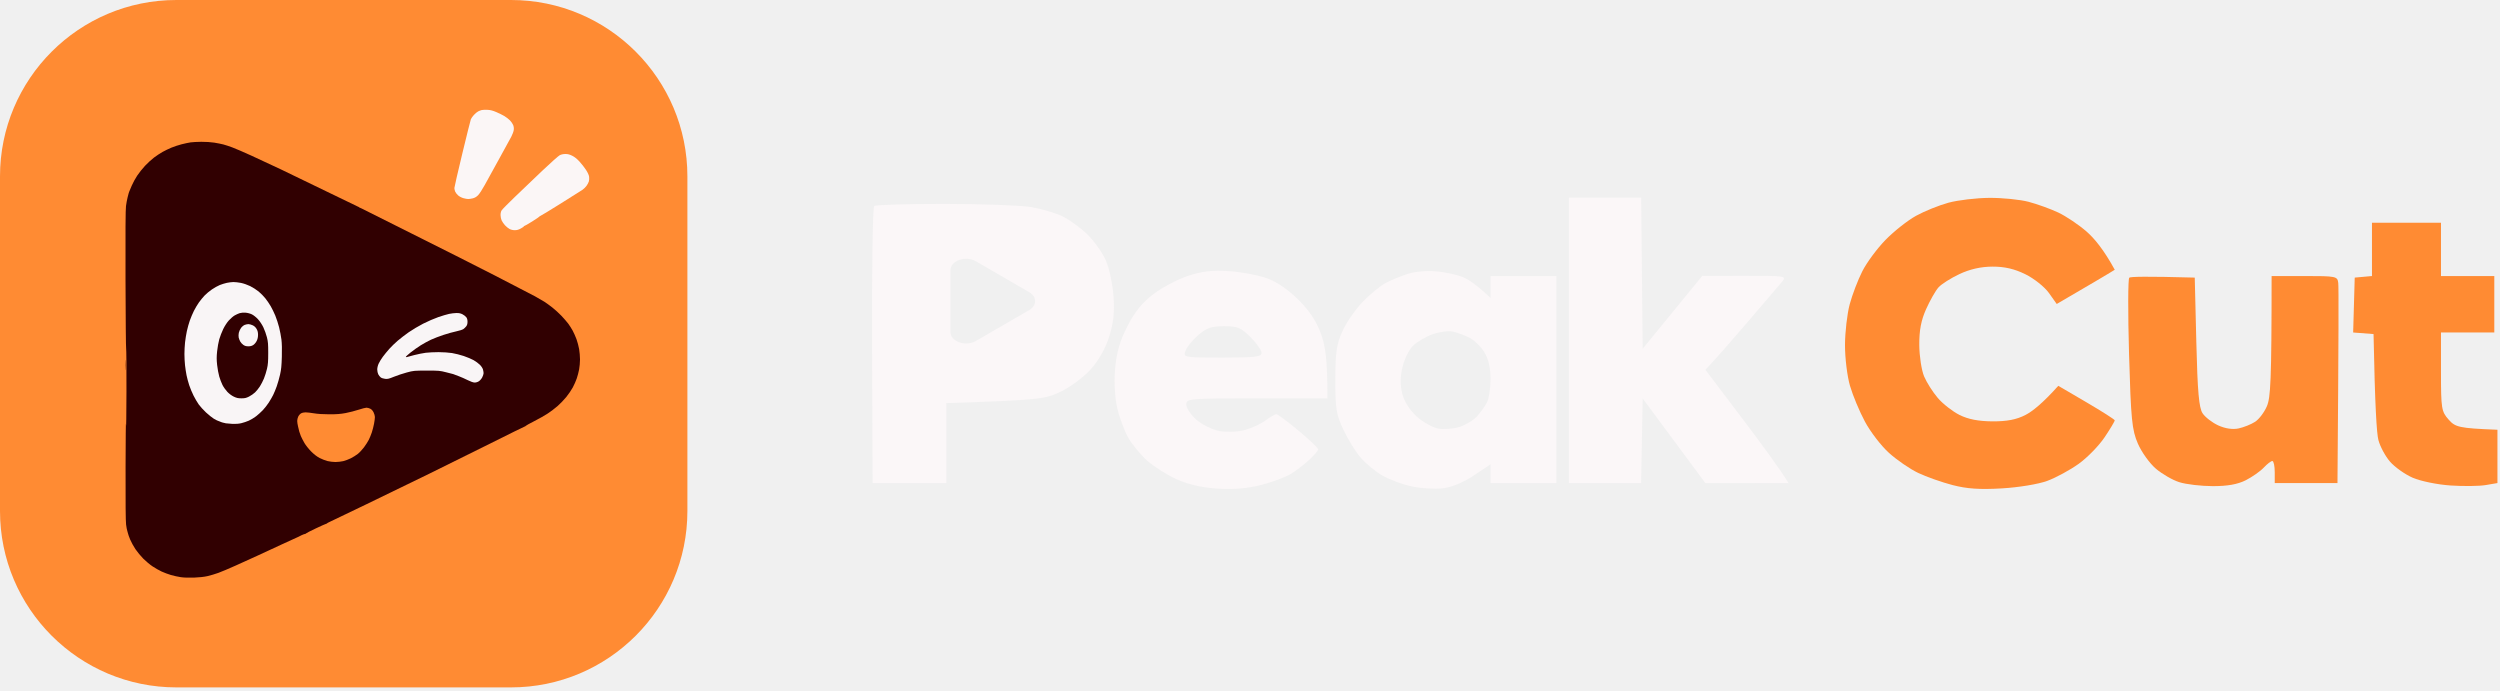
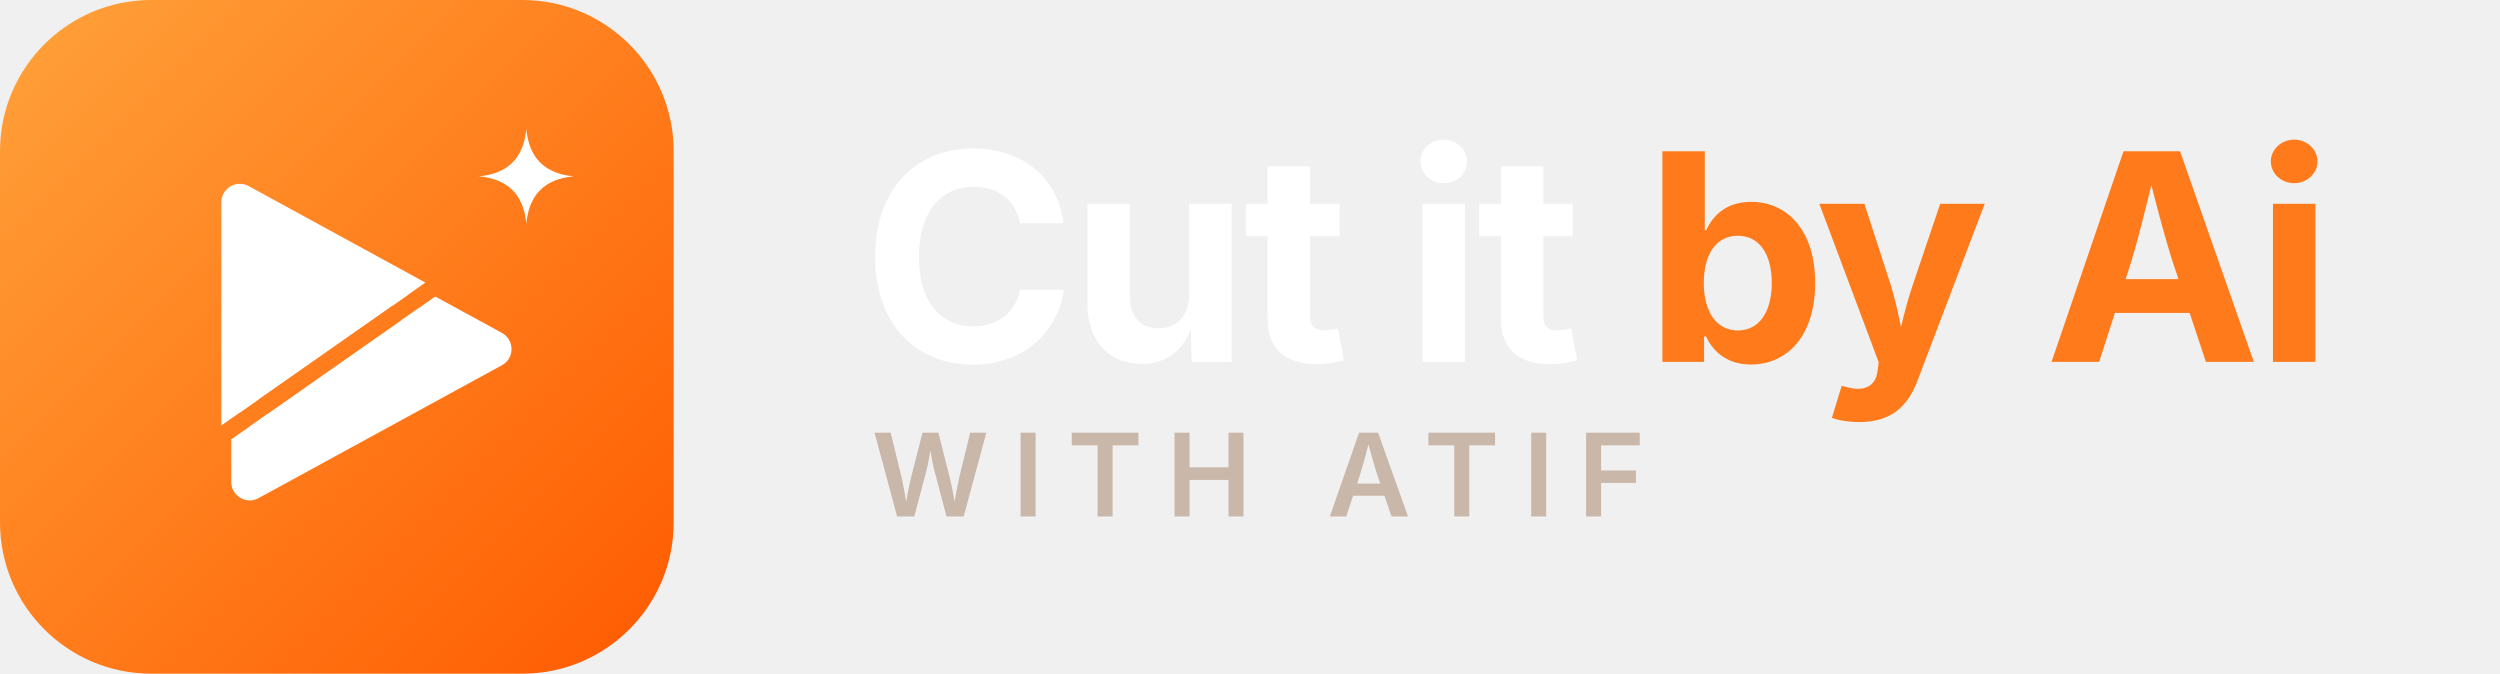
- <svg xmlns="http://www.w3.org/2000/svg" width="797" height="220" viewBox="0 0 797 220" fill="none">
-   <path d="M378.686 87.97C383.186 86.48 386.436 86.09 391.686 86.43C395.536 86.67 400.936 87.67 403.686 88.63C406.886 89.76 410.536 92.211 413.806 95.44C417.346 98.93 419.596 102.28 421.056 106.25C422.526 110.22 423.186 114.32 423.186 127H400.686C378.857 127 378.186 127.06 378.186 129C378.186 130.1 379.646 132.27 381.436 133.83C383.226 135.38 386.486 136.99 388.686 137.4C390.906 137.82 394.466 137.7 396.686 137.13C398.886 136.57 401.926 135.18 403.436 134.05C404.945 132.921 406.525 132.021 406.936 132.04C407.347 132.061 410.507 134.421 413.966 137.29C417.416 140.16 420.226 142.84 420.216 143.25C420.196 143.66 418.946 145.15 417.436 146.55C415.926 147.95 413.336 149.95 411.686 150.99C410.035 152.03 405.755 153.64 402.186 154.57C397.716 155.72 393.345 156.099 388.186 155.77C383.206 155.449 378.836 154.46 375.186 152.82C372.156 151.47 367.946 148.81 365.806 146.93C363.676 145.04 360.916 141.7 359.666 139.5C358.426 137.3 356.847 133.03 356.157 130C355.397 126.66 355.136 121.75 355.506 117.5C355.936 112.39 356.996 108.75 359.396 104.04C361.726 99.46 364.146 96.46 367.686 93.769C370.436 91.68 375.386 89.07 378.686 87.97ZM390.226 104C386.206 104 384.636 104.54 381.976 106.84C380.166 108.41 378.346 110.66 377.936 111.84C377.196 113.98 377.317 114 389.686 114C400.125 114 402.186 113.75 402.186 112.5C402.186 111.68 400.616 109.43 398.686 107.5C395.626 104.44 394.566 104 390.226 104Z" fill-rule="evenodd" clip-rule="evenodd" fill="#FBF7F8" />
-   <path d="M448.686 87.34C450.996 86.58 454.906 86.23 457.936 86.51C460.826 86.78 464.646 87.62 466.436 88.37C468.226 89.12 470.926 90.92 475.186 95V88H496.186V154H475.186V148L469.936 151.53C466.736 153.68 462.926 155.29 460.186 155.65C457.716 155.97 453.216 155.72 450.186 155.09C447.156 154.45 442.886 152.889 440.686 151.6C438.486 150.32 435.377 147.749 433.777 145.89C432.177 144.02 429.697 140.03 428.277 137C425.997 132.16 425.686 130.24 425.706 121C425.726 112.24 426.106 109.67 428.006 105.5C429.256 102.75 432.177 98.55 434.487 96.17C436.796 93.79 440.036 91.13 441.686 90.25C443.336 89.38 446.486 88.07 448.686 87.34ZM463.186 105.71C461.816 105.39 458.885 105.78 456.686 106.57C454.486 107.36 451.676 109.02 450.436 110.25C449.196 111.49 447.706 114.53 447.117 117C446.377 120.07 446.356 122.77 447.036 125.5C447.656 127.98 449.397 130.74 451.617 132.75C453.576 134.54 456.646 136.27 458.436 136.61C460.226 136.95 463.266 136.739 465.186 136.14C467.116 135.55 469.646 134.04 470.816 132.78C471.976 131.53 473.446 129.49 474.066 128.25C474.676 127.01 475.186 123.64 475.186 120.75C475.179 117.25 474.512 114.417 473.186 112.25C472.086 110.46 469.946 108.39 468.436 107.64C466.926 106.89 464.566 106.02 463.186 105.71Z" fill-rule="evenodd" clip-rule="evenodd" fill="#FBF7F8" />
-   <path d="M523.686 111.18L542.686 87.95L556.186 87.93C569.055 87.91 569.616 87.99 568.206 89.71C567.386 90.69 562.476 96.45 557.286 102.5C552.107 108.55 546.916 114.49 543.686 117.89L555.266 133.2C561.636 141.61 567.596 149.74 570.186 154L543.686 154.03L523.686 127.03L523.186 154H500.186V63H523.206L523.686 111.18Z" fill="#FBF7F8" />
-   <path d="M301.106 65.01C312.975 65.01 325.385 65.46 328.686 66.01C331.986 66.57 336.486 67.89 338.686 68.95C340.886 70.02 344.457 72.6 346.617 74.69C348.776 76.79 351.437 80.53 352.527 83C353.617 85.47 354.727 90.65 354.987 94.5C355.347 99.67 354.976 103.05 353.576 107.43C352.386 111.16 350.196 115 347.686 117.78C345.486 120.21 341.216 123.39 338.186 124.85C333.166 127.269 331.345 127.54 301.686 128.5V154H278.186L278.016 110.17C277.926 86.067 278.226 66.041 278.686 65.67C279.148 65.3 289.238 65 301.106 65.01ZM311.121 83.299C307.84 81.398 303 83.103 303 86.161V105.839C303 108.896 307.84 110.602 311.121 108.701L328.106 98.862C330.631 97.399 330.631 94.601 328.106 93.138L311.121 83.299Z" fill-rule="evenodd" clip-rule="evenodd" fill="#FBF7F8" />
-   <path d="M634.186 63.08C638.306 63.05 643.936 63.61 646.686 64.33C649.436 65.05 653.706 66.59 656.186 67.76C658.666 68.93 662.706 71.65 665.186 73.81C667.666 75.97 670.696 79.6 674.186 86L671.936 87.37C670.695 88.131 666.534 90.581 655.686 96.91L653.186 93.39C651.806 91.46 648.436 88.77 645.686 87.43C642.196 85.71 639.026 84.98 635.186 85C631.536 85.01 628.006 85.811 624.686 87.37C621.936 88.66 618.927 90.571 617.996 91.611C617.066 92.651 615.296 95.75 614.066 98.5C612.446 102.09 611.837 105.33 611.867 110C611.897 113.57 612.587 118.07 613.407 120C614.217 121.93 616.187 125.02 617.786 126.89C619.376 128.75 622.486 131.18 624.686 132.28C627.436 133.66 630.716 134.3 635.186 134.33C639.826 134.35 642.826 133.77 645.686 132.31C647.886 131.18 651.146 128.62 656.186 123L665.157 128.25C670.086 131.14 674.146 133.72 674.176 134C674.206 134.28 672.756 136.7 670.956 139.39C669.156 142.08 665.436 145.9 662.686 147.87C659.936 149.84 655.436 152.28 652.686 153.3C649.836 154.35 643.605 155.38 638.186 155.7C631.146 156.11 627.066 155.84 622.436 154.63C618.996 153.73 614.066 151.99 611.476 150.75C608.886 149.51 604.726 146.66 602.226 144.401C599.726 142.151 596.267 137.65 594.536 134.401C592.797 131.161 590.657 126.03 589.777 123C588.887 119.97 588.176 114.13 588.186 110C588.196 105.88 588.876 100.03 589.686 97C590.496 93.97 592.307 89.25 593.697 86.5C595.077 83.75 598.406 79.25 601.086 76.5C603.756 73.75 608.136 70.29 610.816 68.81C613.496 67.33 618.166 65.44 621.186 64.62C624.206 63.8 630.056 63.11 634.186 63.08Z" fill="#FF8B33" />
-   <path d="M734.686 88C744.835 88 745.196 88.08 745.436 90.25C745.576 91.49 745.576 106.341 745.186 154H725.186V150.5C725.186 148.571 724.846 146.991 724.436 146.97C724.025 146.951 722.785 147.901 721.686 149.07C720.586 150.25 717.996 152.061 715.936 153.111C713.346 154.41 710.095 154.991 705.436 154.981C701.726 154.971 696.936 154.411 694.796 153.731C692.646 153.061 689.276 151.11 687.296 149.42C685.306 147.73 682.726 144.13 681.556 141.42C679.666 137.05 679.347 133.86 678.737 112.8C678.367 99.773 678.396 88.844 678.816 88.52C679.237 88.2 684.109 88.06 699.686 88.5L700.186 109C700.576 124.909 701.026 130.009 702.186 131.76C703.006 133 705.256 134.74 707.186 135.62C709.406 136.64 711.786 136.99 713.686 136.58C715.336 136.22 717.696 135.27 718.936 134.46C720.176 133.66 721.866 131.43 722.686 129.5C723.846 126.8 724.186 121.67 724.186 88H734.686Z" fill="#FF8B33" />
-   <path d="M778.186 88H795.186V106H778.186V118.5C778.186 130.3 778.326 131.15 780.606 133.75C782.726 136.16 783.837 136.53 796.186 137V154L792.436 154.64C790.376 154.99 785.305 155.05 781.186 154.77C777.026 154.49 771.686 153.39 769.186 152.31C766.706 151.23 763.446 148.92 761.936 147.17C760.426 145.43 758.756 142.31 758.226 140.25C757.696 138.19 757.136 129.75 756.686 106.5L750.186 106L750.686 88.5L756.186 88V71H778.186V88Z" fill="#FF8B33" />
-   <path d="M162.894 0H56.248C25.183 0 0 25.183 0 56.248V162.894C0 193.959 25.183 219.142 56.248 219.142H162.894C193.959 219.142 219.142 193.959 219.142 162.894V56.248C219.142 25.183 193.959 0 162.894 0Z" fill="#FF8B33" />
-   <path d="M57.863 46.005C58.838 45.756 60.136 45.478 60.751 45.391C61.365 45.301 62.917 45.219 64.197 45.208C65.514 45.195 67.294 45.31 68.295 45.473C69.269 45.629 70.567 45.888 71.182 46.047C71.797 46.205 73.095 46.632 74.069 46.995C75.043 47.356 77.726 48.514 80.03 49.565C82.336 50.614 86.568 52.585 89.437 53.943C92.305 55.302 99.011 58.546 104.339 61.153C109.666 63.759 114.109 65.906 114.211 65.924C114.313 65.945 114.44 66.016 114.49 66.083C114.541 66.152 114.707 66.236 114.856 66.269C115.005 66.305 115.215 66.4 115.321 66.481C115.427 66.562 122.556 70.135 131.162 74.419C139.768 78.705 151.713 84.725 157.706 87.802C163.698 90.876 169.484 93.876 170.559 94.465C171.633 95.055 172.977 95.832 173.539 96.192C174.102 96.552 175.234 97.37 176.054 98.009C176.873 98.648 178.175 99.831 178.947 100.64C179.716 101.447 180.694 102.57 181.117 103.133C181.539 103.696 182.184 104.702 182.549 105.369C182.914 106.036 183.467 107.271 183.778 108.117C184.09 108.963 184.47 110.389 184.624 111.285C184.779 112.181 184.905 113.67 184.905 114.592C184.905 115.515 184.781 116.94 184.628 117.76C184.475 118.58 184.134 119.879 183.872 120.648C183.611 121.416 183.043 122.703 182.612 123.508C182.18 124.313 181.241 125.694 180.524 126.574C179.807 127.455 178.55 128.759 177.73 129.473C176.911 130.187 175.486 131.264 174.564 131.865C173.641 132.467 171.714 133.557 170.279 134.284C168.845 135.013 167.629 135.687 167.578 135.784C167.528 135.881 167.422 135.952 167.345 135.944C167.269 135.935 162.448 138.309 156.635 141.219C150.821 144.13 141.915 148.542 136.843 151.024C131.771 153.506 122.802 157.862 116.912 160.706C111.02 163.551 105.758 166.078 105.216 166.322C104.674 166.566 104.234 166.808 104.238 166.858C104.242 166.909 104.141 166.961 104.013 166.972C103.884 166.983 102.398 167.647 100.706 168.444C99.015 169.242 97.59 169.974 97.54 170.069C97.489 170.166 97.363 170.233 97.26 170.218C97.158 170.203 96.655 170.384 96.142 170.621C95.63 170.855 95.168 171.09 95.118 171.142C95.068 171.194 94.941 171.25 94.839 171.267C94.736 171.284 92.557 172.279 89.996 173.479C87.434 174.677 83.871 176.33 82.079 177.15C80.285 177.968 77.143 179.395 75.094 180.319C73.045 181.243 70.573 182.287 69.599 182.639C68.624 182.991 67.075 183.453 66.153 183.664C65.089 183.908 63.522 184.083 61.868 184.143C60.264 184.202 58.651 184.15 57.677 184.008C56.805 183.882 55.382 183.571 54.511 183.317C53.639 183.062 52.298 182.563 51.53 182.205C50.761 181.849 49.462 181.111 48.643 180.567C47.823 180.023 46.493 178.916 45.689 178.109C44.884 177.302 43.749 175.927 43.166 175.057C42.583 174.187 41.827 172.802 41.488 171.983C41.149 171.163 40.849 170.324 40.823 170.119C40.797 169.914 40.691 169.536 40.588 169.281C40.484 169.024 40.307 168.101 40.195 167.231C40.058 166.162 40.004 160.206 40.033 148.877C40.056 139.654 40.119 133.574 40.175 135.368C40.229 137.161 40.292 132.445 40.315 124.887C40.335 117.33 40.29 111.145 40.214 111.145C40.138 111.145 40.048 101.272 40.015 89.205C39.974 73.655 40.017 66.802 40.166 65.68C40.281 64.808 40.507 63.593 40.665 62.978C40.823 62.364 40.974 61.777 40.998 61.674C41.023 61.572 41.108 61.32 41.186 61.115C41.267 60.91 41.637 60.029 42.012 59.159C42.384 58.287 43.163 56.861 43.74 55.991C44.318 55.119 45.448 53.703 46.251 52.844C47.054 51.985 48.339 50.807 49.109 50.228C49.876 49.648 51.092 48.847 51.809 48.445C52.527 48.042 53.784 47.431 54.604 47.088C55.423 46.743 56.889 46.257 57.863 46.005ZM40.119 117.76C40.084 118.477 40.056 117.85 40.056 116.363C40.056 114.876 40.084 114.291 40.119 115.058C40.154 115.828 40.154 117.043 40.119 117.76Z" fill-rule="evenodd" clip-rule="evenodd" fill="#310001" />
-   <path d="M152.397 35.536C152.704 35.376 153.207 35.18 153.515 35.098C153.822 35.016 154.66 34.979 155.377 35.012C156.372 35.059 157.058 35.234 158.265 35.752C159.134 36.125 160.297 36.702 160.846 37.034C161.396 37.366 162.174 37.973 162.579 38.383C162.985 38.793 163.445 39.464 163.603 39.874C163.793 40.364 163.855 40.906 163.784 41.458C163.722 41.918 163.367 42.883 162.99 43.6C162.614 44.318 160.867 47.504 159.108 50.681C157.348 53.858 155.292 57.588 154.539 58.973C153.76 60.402 152.842 61.812 152.41 62.241C151.898 62.752 151.365 63.066 150.767 63.219C150.281 63.344 149.61 63.445 149.277 63.447C148.943 63.448 148.232 63.322 147.694 63.167C147.155 63.012 146.408 62.614 146.034 62.28C145.659 61.947 145.24 61.403 145.103 61.069C144.965 60.735 144.853 60.232 144.855 59.951C144.855 59.67 145.989 54.743 147.373 49.004C148.757 43.265 149.99 38.318 150.113 38.01C150.236 37.703 150.674 37.086 151.087 36.639C151.501 36.192 152.09 35.694 152.397 35.536Z" fill="#FBF7F8" fill-opacity="0.99" />
-   <path d="M172.887 54.428C175.551 51.898 178.065 49.662 178.475 49.462C178.935 49.237 179.613 49.095 180.245 49.093C181.005 49.092 181.558 49.231 182.387 49.636C183.138 50.001 183.896 50.599 184.697 51.456C185.351 52.157 186.295 53.358 186.794 54.128C187.399 55.06 187.739 55.805 187.815 56.364C187.876 56.826 187.835 57.495 187.724 57.855C187.614 58.214 187.278 58.842 186.98 59.252C186.681 59.662 186.112 60.221 185.716 60.493C185.319 60.765 182.165 62.755 178.708 64.918C175.251 67.08 172.337 68.848 172.235 68.848C172.133 68.848 172.028 68.921 172.002 69.01C171.976 69.1 170.929 69.812 169.674 70.594C168.418 71.377 167.308 72.016 167.206 72.016C167.103 72.016 167.021 72.079 167.025 72.156C167.029 72.232 166.589 72.54 166.047 72.84C165.334 73.233 164.808 73.384 164.132 73.385C163.551 73.387 162.921 73.246 162.456 73.005C162.046 72.793 161.381 72.254 160.977 71.805C160.574 71.358 160.094 70.656 159.911 70.246C159.727 69.836 159.576 69.081 159.574 68.569C159.57 67.989 159.699 67.427 159.911 67.078C160.097 66.771 162.005 64.835 164.147 62.774C166.291 60.715 170.223 56.958 172.887 54.428Z" fill="#FBF7F8" fill-opacity="0.99" />
-   <path d="M110.206 131.678C111.385 131.454 113.229 130.981 114.304 130.625C115.379 130.269 116.512 129.974 116.819 129.971C117.126 129.969 117.67 130.112 118.03 130.291C118.458 130.505 118.825 130.904 119.099 131.456C119.328 131.918 119.518 132.589 119.52 132.946C119.524 133.304 119.399 134.269 119.246 135.089C119.093 135.909 118.769 137.167 118.525 137.884C118.283 138.602 117.853 139.651 117.57 140.213C117.288 140.778 116.607 141.846 116.053 142.589C115.502 143.333 114.61 144.285 114.071 144.708C113.533 145.129 112.527 145.759 111.836 146.105C111.145 146.452 110.055 146.86 109.415 147.013C108.774 147.164 107.664 147.288 106.946 147.29C106.229 147.29 105.099 147.156 104.432 146.992C103.765 146.826 102.634 146.388 101.917 146.019C101.055 145.572 100.14 144.872 99.212 143.944C98.443 143.172 97.473 141.956 97.055 141.238C96.64 140.521 96.124 139.515 95.908 139.002C95.694 138.49 95.472 137.862 95.414 137.605C95.358 137.349 95.185 136.636 95.032 136.021C94.878 135.406 94.749 134.588 94.749 134.204C94.747 133.82 94.893 133.196 95.072 132.818C95.25 132.44 95.649 131.979 95.956 131.793C96.286 131.596 96.878 131.458 97.4 131.456C97.886 131.456 99.103 131.596 100.101 131.765C101.284 131.968 102.988 132.076 104.991 132.078C107.371 132.08 108.548 131.989 110.206 131.678Z" fill="#FF8B33" />
-   <path d="M70.064 90.871C70.679 90.623 71.685 90.311 72.3 90.177C72.914 90.043 73.857 89.926 74.395 89.918C74.933 89.911 76.023 90.032 76.817 90.189C77.621 90.349 78.92 90.8 79.751 91.208C80.57 91.612 81.787 92.389 82.451 92.937C83.117 93.483 84.089 94.47 84.61 95.132C85.134 95.791 85.899 96.919 86.315 97.636C86.73 98.353 87.384 99.695 87.766 100.617C88.148 101.54 88.694 103.217 88.977 104.344C89.262 105.471 89.597 107.232 89.724 108.257C89.874 109.481 89.917 111.365 89.848 113.754C89.765 116.674 89.653 117.79 89.28 119.437C89.027 120.564 88.55 122.241 88.222 123.164C87.892 124.086 87.373 125.344 87.064 125.959C86.754 126.573 86.123 127.664 85.659 128.381C85.195 129.098 84.348 130.177 83.774 130.779C83.2 131.381 82.228 132.258 81.613 132.728C80.999 133.198 79.972 133.816 79.331 134.103C78.691 134.388 77.601 134.755 76.91 134.916C76.079 135.109 75.116 135.182 74.069 135.13C73.197 135.085 72.275 135.005 72.02 134.953C71.763 134.899 71.303 134.793 70.996 134.714C70.688 134.636 70.269 134.481 70.064 134.373C69.859 134.263 69.565 134.152 69.412 134.124C69.26 134.094 68.68 133.796 68.129 133.462C67.578 133.127 66.456 132.223 65.638 131.455C64.823 130.686 63.794 129.555 63.357 128.94C62.919 128.325 62.179 127.067 61.714 126.145C61.248 125.223 60.618 123.713 60.317 122.791C60.015 121.869 59.633 120.443 59.469 119.623C59.305 118.803 59.087 117.378 58.985 116.456C58.882 115.533 58.797 113.92 58.797 112.869C58.795 111.818 58.884 110.141 58.994 109.142C59.102 108.143 59.363 106.528 59.573 105.555C59.782 104.581 60.205 103.071 60.508 102.201C60.814 101.331 61.399 99.947 61.807 99.127C62.215 98.307 62.938 97.092 63.411 96.425C63.886 95.758 64.696 94.767 65.214 94.223C65.73 93.677 66.78 92.801 67.55 92.275C68.317 91.75 69.45 91.118 70.064 90.871Z" fill="#FBF7F8" fill-opacity="0.99" />
-   <path d="M139.73 101.093C140.96 100.672 142.51 100.209 143.177 100.068C143.843 99.926 144.89 99.801 145.505 99.792C146.321 99.781 146.846 99.889 147.45 100.196C147.904 100.427 148.45 100.854 148.66 101.143C148.923 101.503 149.044 101.955 149.044 102.574C149.044 103.2 148.925 103.64 148.655 104.005C148.441 104.294 148.021 104.7 147.723 104.909C147.425 105.117 146.427 105.438 145.505 105.624C144.583 105.811 142.739 106.321 141.407 106.761C140.075 107.201 138.272 107.89 137.402 108.296C136.532 108.701 135.064 109.502 134.142 110.076C133.22 110.651 131.775 111.671 130.929 112.345C130.083 113.018 129.392 113.651 129.392 113.754C129.392 113.856 129.539 113.89 129.718 113.828C129.897 113.767 130.966 113.48 132.093 113.191C133.22 112.9 134.856 112.574 135.726 112.463C136.595 112.353 138.441 112.263 139.824 112.263C141.206 112.265 143.134 112.394 144.108 112.552C145.082 112.709 146.759 113.133 147.833 113.493C148.908 113.853 150.333 114.453 151 114.827C151.667 115.2 152.567 115.867 153.002 116.307C153.457 116.767 153.872 117.406 153.979 117.807C154.081 118.19 154.167 118.714 154.167 118.971C154.169 119.226 153.98 119.813 153.749 120.274C153.518 120.734 153.034 121.302 152.676 121.537C152.283 121.794 151.747 121.96 151.326 121.958C150.886 121.954 150.056 121.666 149.091 121.181C148.245 120.758 147.01 120.208 146.343 119.962C145.676 119.718 145.008 119.463 144.853 119.4C144.698 119.335 144.531 119.271 144.48 119.258C144.43 119.243 143.424 118.986 142.245 118.686C140.191 118.162 139.935 118.14 136.005 118.146C131.989 118.151 131.862 118.162 129.672 118.749C128.442 119.079 126.598 119.692 125.574 120.113C123.981 120.767 123.577 120.862 122.78 120.777C122.267 120.723 121.64 120.518 121.383 120.324C121.127 120.128 120.77 119.681 120.591 119.331C120.412 118.979 120.265 118.293 120.265 117.807C120.265 117.276 120.442 116.53 120.705 115.943C120.947 115.405 121.546 114.421 122.038 113.754C122.53 113.087 123.456 111.956 124.095 111.238C124.734 110.521 125.943 109.347 126.779 108.63C127.617 107.912 129.199 106.696 130.294 105.928C131.389 105.158 133.457 103.929 134.889 103.194C136.324 102.46 138.501 101.514 139.73 101.093Z" fill="#FBF7F8" fill-opacity="0.99" />
-   <path d="M76.398 99.835C76.828 99.697 77.616 99.632 78.26 99.68C78.916 99.73 79.763 99.954 80.309 100.221C80.831 100.476 81.682 101.156 82.241 101.766C82.824 102.401 83.539 103.474 83.956 104.344C84.35 105.164 84.861 106.589 85.092 107.512C85.45 108.945 85.512 109.677 85.508 112.543C85.507 115.271 85.433 116.21 85.117 117.573C84.905 118.496 84.471 119.88 84.156 120.648C83.839 121.417 83.26 122.549 82.867 123.164C82.474 123.778 81.781 124.642 81.325 125.083C80.868 125.523 79.992 126.132 79.378 126.438C78.456 126.894 78.033 126.991 76.957 126.987C75.913 126.984 75.429 126.877 74.535 126.45C73.855 126.126 73.046 125.526 72.469 124.913C71.945 124.361 71.254 123.385 70.932 122.744C70.608 122.103 70.143 120.889 69.899 120.043C69.653 119.197 69.349 117.542 69.221 116.363C69.036 114.66 69.036 113.761 69.219 111.983C69.345 110.754 69.651 109.034 69.899 108.164C70.146 107.294 70.716 105.825 71.163 104.903C71.657 103.888 72.374 102.794 72.977 102.13C73.527 101.529 74.352 100.821 74.814 100.556C75.276 100.291 75.988 99.967 76.398 99.835ZM79.192 103.329C78.885 103.332 78.35 103.442 78.005 103.577C77.66 103.711 77.135 104.147 76.839 104.547C76.543 104.948 76.222 105.652 76.127 106.114C76.031 106.576 76.016 107.247 76.092 107.605C76.169 107.963 76.4 108.551 76.604 108.909C76.809 109.267 77.266 109.753 77.62 109.986C78.076 110.288 78.529 110.409 79.192 110.406C79.853 110.404 80.313 110.275 80.775 109.966C81.144 109.72 81.61 109.153 81.846 108.661C82.135 108.063 82.263 107.456 82.262 106.72C82.258 105.922 82.139 105.445 81.796 104.856C81.483 104.321 81.077 103.945 80.542 103.694C80.107 103.491 79.499 103.327 79.192 103.329Z" fill-rule="evenodd" clip-rule="evenodd" fill="#310001" />
+ <svg xmlns="http://www.w3.org/2000/svg" viewBox="0 0 3800 1024" width="3800" height="1024" role="img" aria-label="Cut it by Ai">
+   <defs>
+     <linearGradient id="bg-dark" x1="0" y1="0" x2="1" y2="1">
+       <stop offset="0" stop-color="#FFA23A" />
+       <stop offset="1" stop-color="#FF5A00" />
+     </linearGradient>
+     <clipPath id="top-dark">
+       <polygon points="-688.7,1380.4 1768.7,-340.4 908.4,-1569.1 -1549.1,151.6" />
+     </clipPath>
+     <clipPath id="bot-dark">
+       <polygon points="-688.7,1380.4 1768.7,-340.4 2629.1,888.4 171.6,2609.1" />
+     </clipPath>
+   </defs>
+   <g transform="translate(0, 0)">
+     <rect width="1024" height="1024" rx="230" fill="url(#bg-dark)" />
+     <g transform="translate(-7.5,-10.6)">
+       <g clip-path="url(#top-dark)">
+         <path d="M372,318 L372,722 L742,520 Z" fill="#fff" stroke="#fff" stroke-width="56" stroke-linejoin="round" />
+       </g>
+     </g>
+     <g transform="translate(7.5,10.6)">
+       <g clip-path="url(#bot-dark)">
+         <path d="M372,318 L372,722 L742,520 Z" fill="#fff" stroke="#fff" stroke-width="56" stroke-linejoin="round" />
+       </g>
+     </g>
+     <path d="M800,196 Q806,262 872,268 Q806,274 800,340 Q794,274 728,268 Q794,262 800,196 Z" fill="#fff" />
+   </g>
+   <text x="1310" y="550" font-family="Inter, -apple-system, system-ui, sans-serif" font-weight="700" font-size="440" letter-spacing="-10" textLength="2150" lengthAdjust="spacingAndGlyphs" fill="#FFFFFF">Cut it <tspan fill="#FF7A1A">by Ai</tspan>
+   </text>
+   <text x="1325" y="785" font-family="Inter, -apple-system, system-ui, sans-serif" font-weight="600" font-size="175" letter-spacing="35" textLength="1650" lengthAdjust="spacingAndGlyphs" fill="#C9B8AA">WITH ATIF</text>
</svg>
